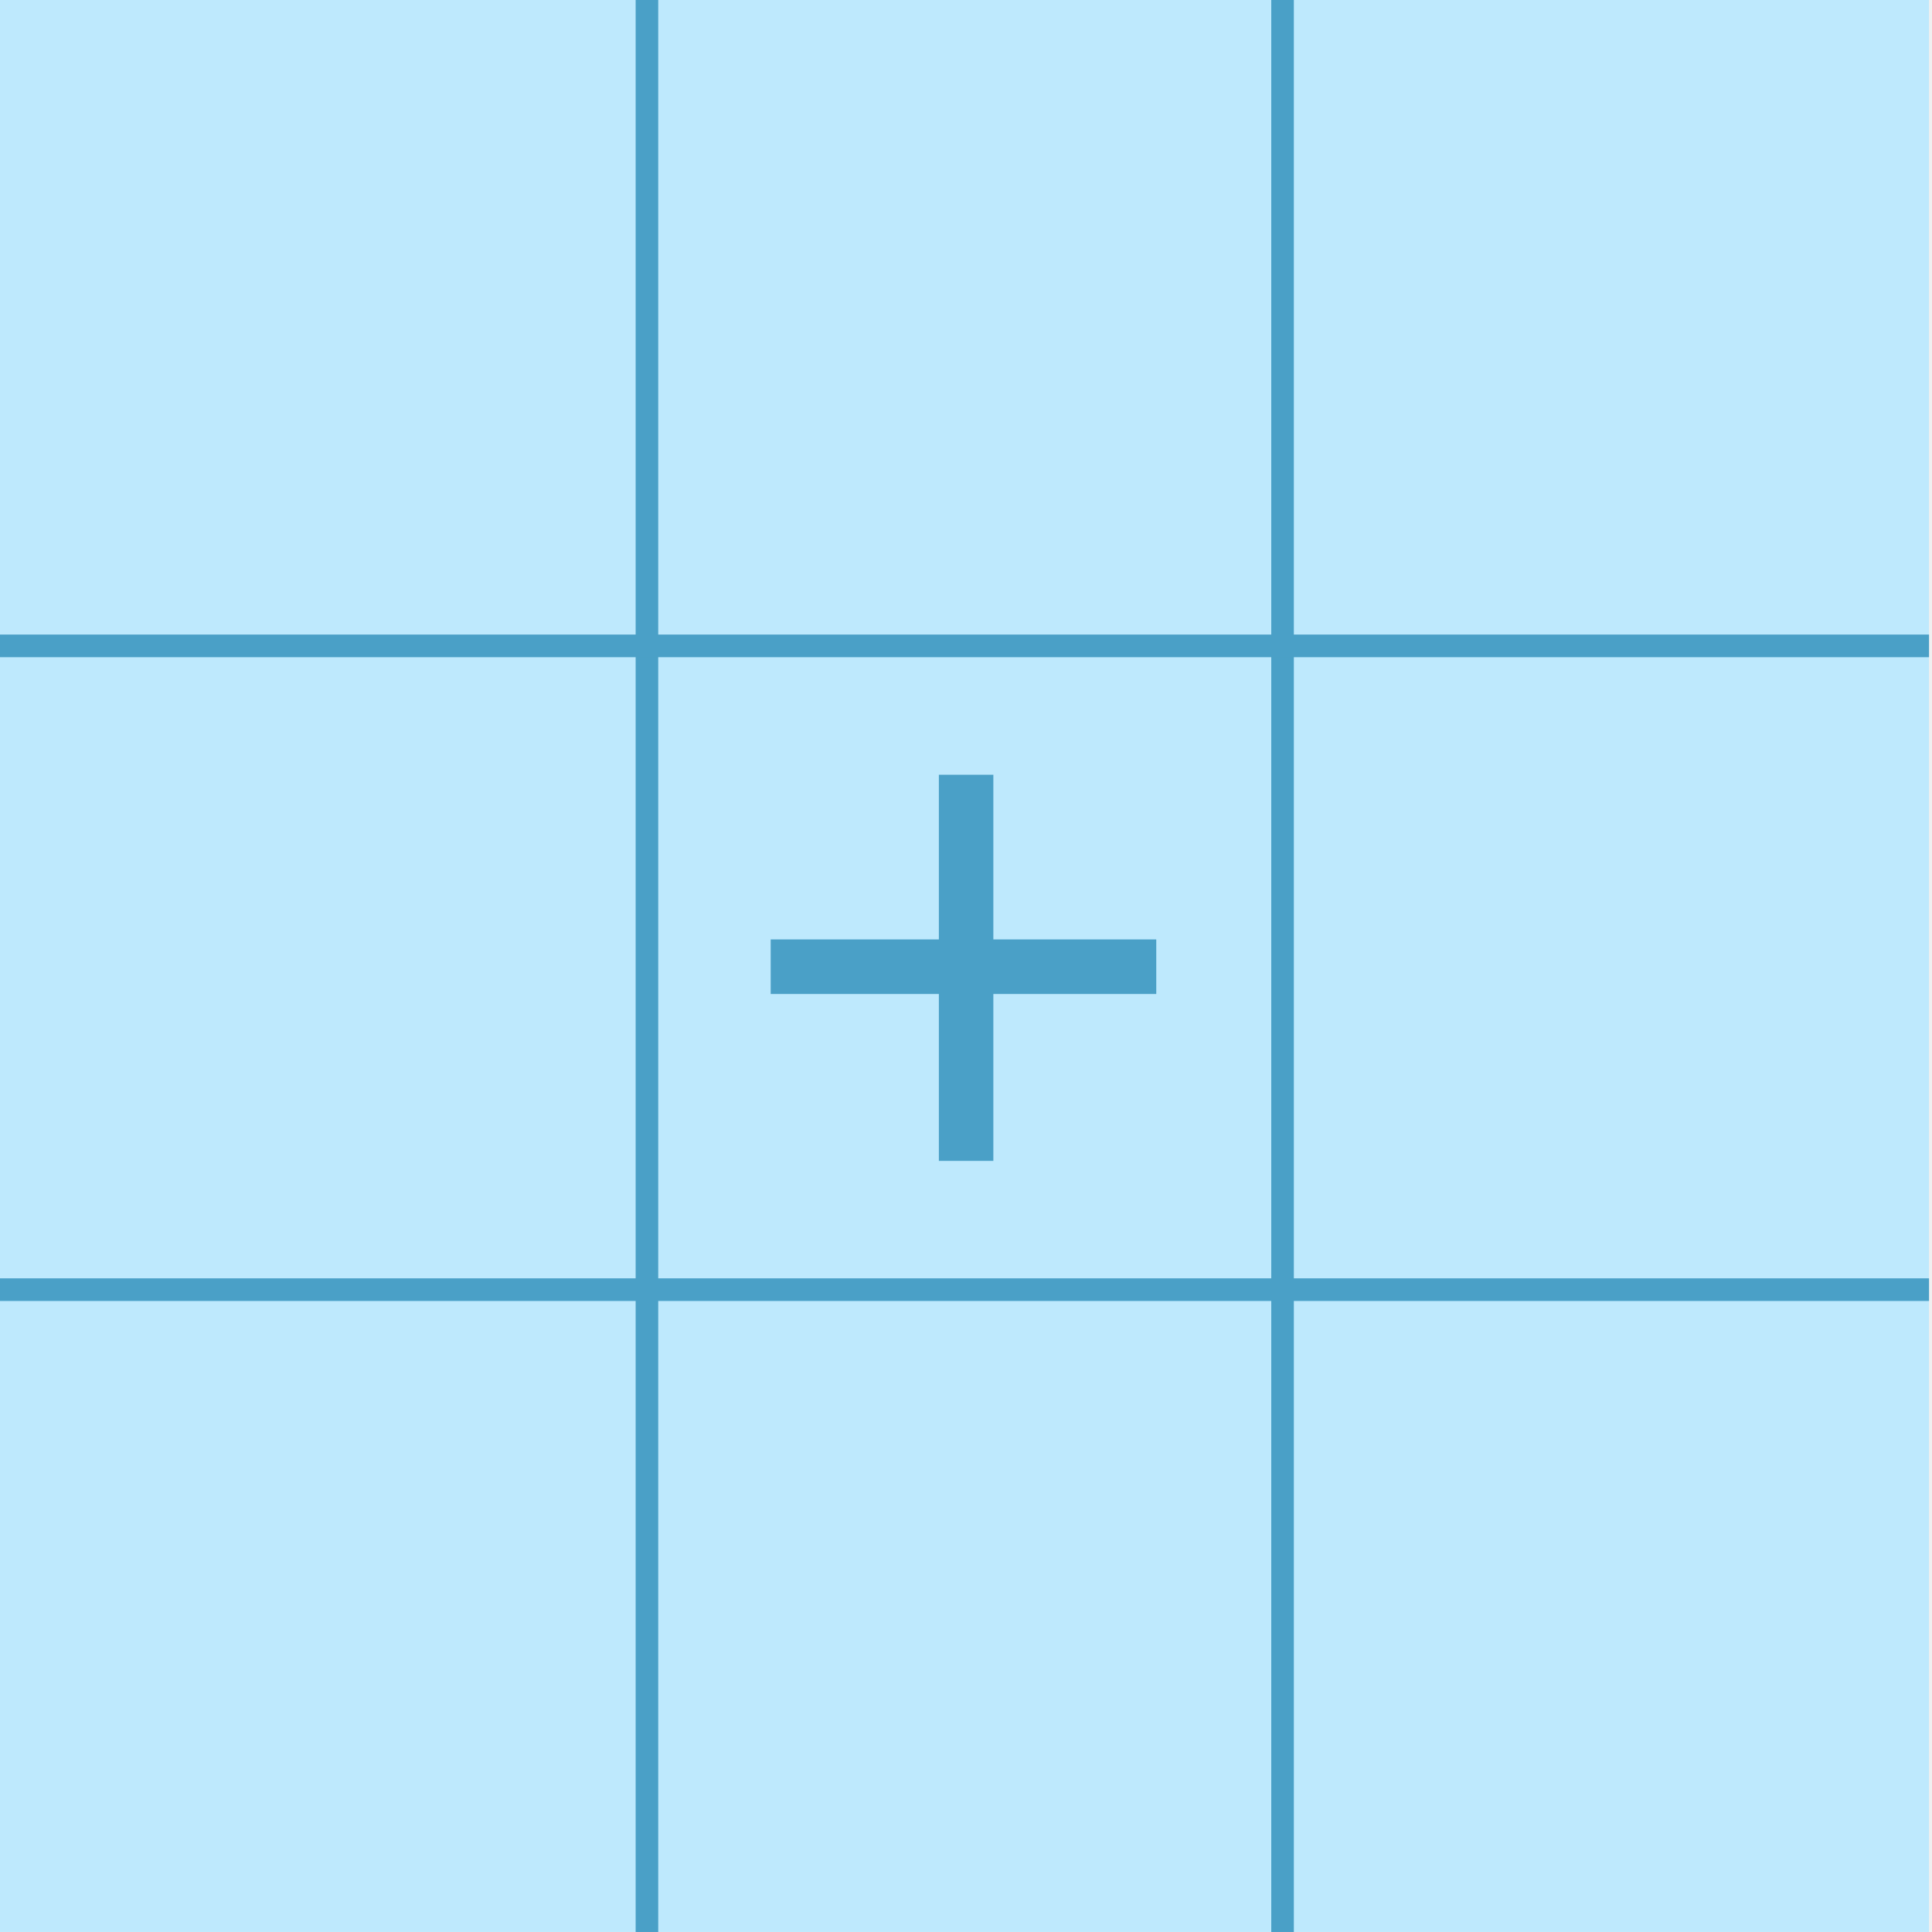
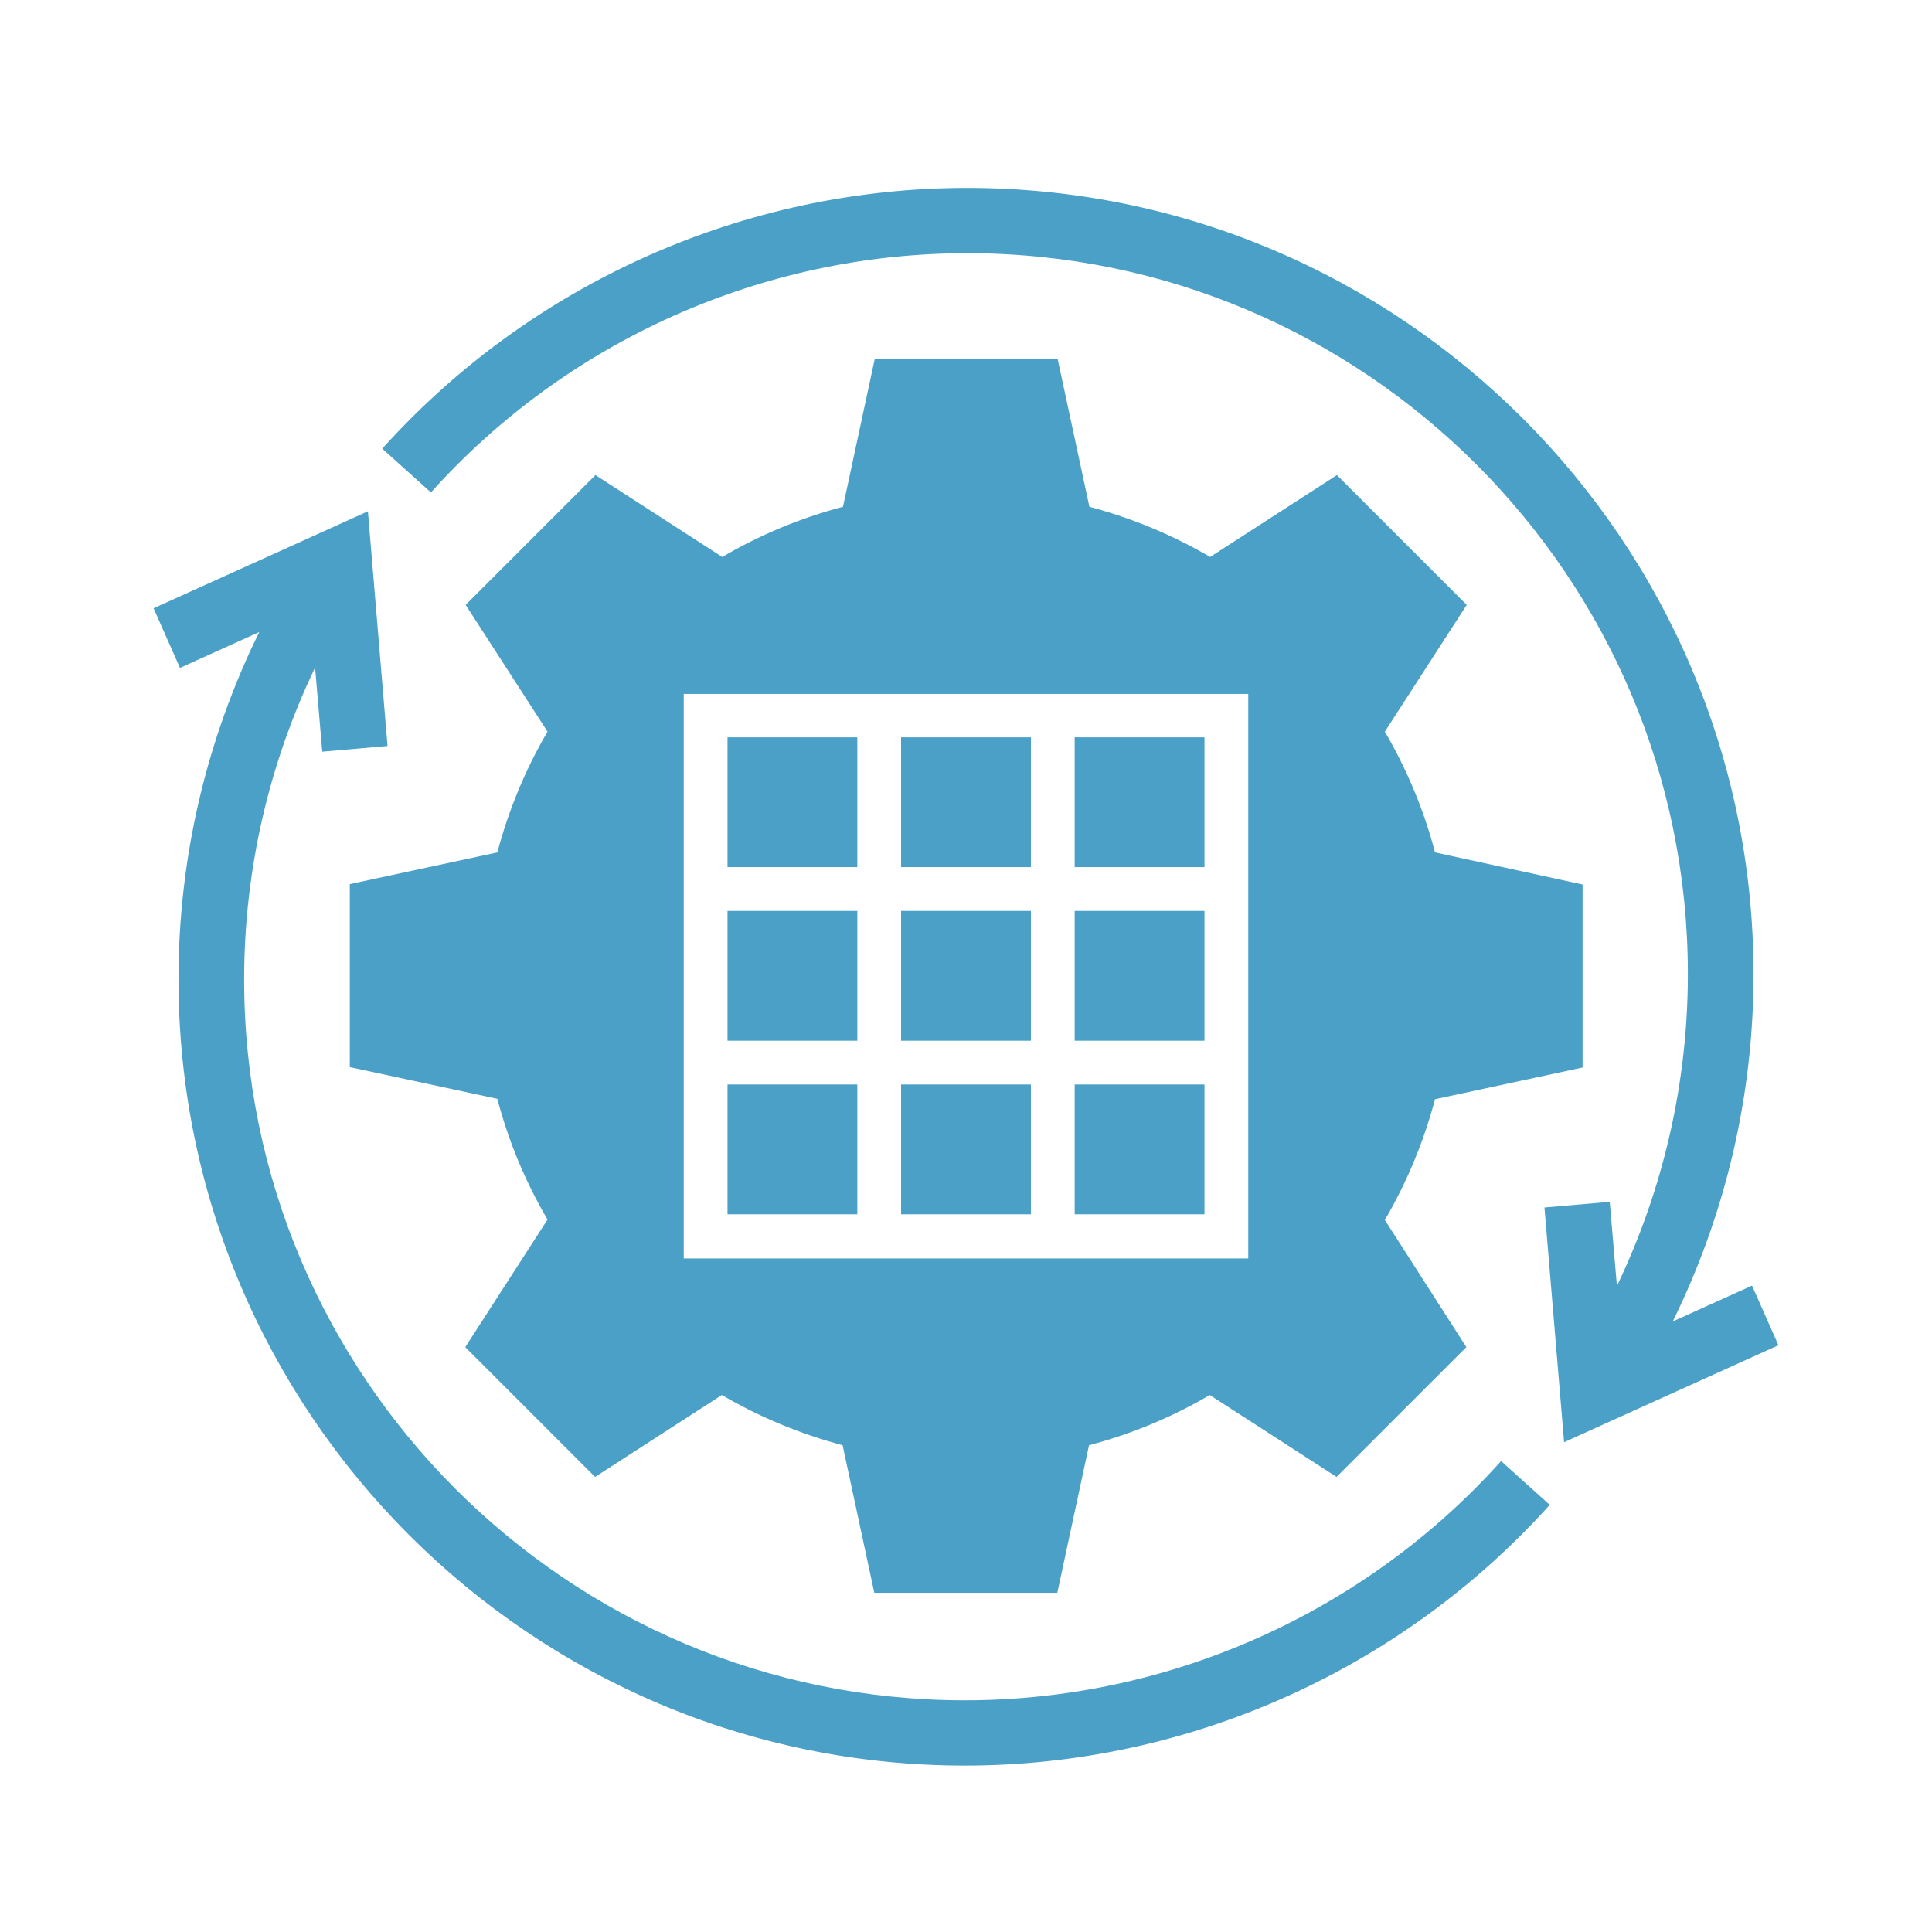
- <svg xmlns="http://www.w3.org/2000/svg" version="1.1" id="standard_crafting" x="0px" y="0px" viewBox="0 0 512 512" style="enable-background:new 0 0 512 512;" xml:space="preserve">
+ <svg xmlns="http://www.w3.org/2000/svg" version="1.1" id="auto_crafting" x="0px" y="0px" viewBox="0 0 512 512" style="enable-background:new 0 0 512 512;" xml:space="preserve">
  <style type="text/css">
- 	.st0{fill:#BEE9FD;}
- 	.st1{fill:#4AA0C7;}
- 	.st2{fill:none;}
+ 	.st0{fill:#FFFFFF;}
+ 	.st1{fill:none;stroke:#4AA0C7;stroke-width:9;stroke-linecap:round;stroke-linejoin:round;stroke-miterlimit:10;}
+ 	.st2{fill:#4AA0C7;}
</style>
-   <g id="grid" transform="matrix(1.187655,0,0,1.187655,579.2583,-183.2473)">
-     <g id="g4206" transform="translate(-547.8571,2.6913062e-7)">
-       <g id="rect4204">
-         <rect x="60.12" y="154.29" class="st0" width="430.44" height="431.1" />
-       </g>
-       <g id="g4197">
-         <g id="rect4150">
-           <rect x="201.96" y="154.29" class="st1" width="5.04" height="431.1" />
-         </g>
-         <g id="rect4150-5">
-           <rect x="343.79" y="154.29" class="st1" width="5.04" height="431.1" />
-         </g>
-         <g id="rect4150-5-7">
-           <rect x="60.12" y="439.54" class="st1" width="430.44" height="5.05" />
-         </g>
-         <g id="rect4150-5-7-7">
-           <rect x="60.12" y="295.89" class="st1" width="430.44" height="5.05" />
-         </g>
-       </g>
+   <rect id="XMLID_2_" class="st0" width="512" height="512" />
+   <g id="XMLID_1_">
+     <path id="XMLID_340_" class="st1" d="M256,201.5" />
+     <g id="XMLID_66_">
+       <path id="XMLID_146_" class="st2" d="M464.3,340.7l-21,9.5c14-28.5,21.4-59.8,21.4-92c0-114.9-93.5-208.4-208.4-208.4    c-59,0-115.5,25.2-155,69.1l12.9,11.6c36.2-40.3,88-63.4,142.1-63.4c105.3,0,191,85.7,191,191c0,28.9-6.5,57-18.8,82.7l-1.9-22.3    l-17.3,1.5l5.2,62.2l56.8-25.7L464.3,340.7z" />
+       <path id="XMLID_145_" class="st2" d="M47.7,177l21-9.5c-14,28.5-21.4,59.8-21.4,92c0,114.9,93.5,208.4,208.4,208.4    c59,0,115.5-25.2,155-69.1l-12.9-11.6c-36.2,40.3-88,63.4-142.1,63.4c-105.3,0-191-85.7-191-191c0-28.9,6.5-57,18.8-82.7l1.9,22.3    l17.3-1.5l-5.2-62.2l-56.8,25.7L47.7,177z" />
+     </g>
+     <g id="XMLID_27_">
+       <path id="XMLID_351_" class="st2" d="M380.3,225.9c-3-11.4-7.5-22.1-13.3-32l21.7-33.6l-10.8-10.8l-12.8-12.8l-10.8-10.8    l-33.6,21.7c-9.9-5.8-20.7-10.3-32-13.3l-8.4-39.1h-15.2h-18.1h-15.2l-8.4,39.1c-11.4,3-22.1,7.5-32,13.3l-33.6-21.7l-10.8,10.8    l-12.8,12.8l-10.8,10.8l21.7,33.6c-5.8,9.9-10.3,20.7-13.3,32l-39.1,8.4v15.2v18.1v15.2l39.1,8.4c3,11.4,7.5,22.1,13.3,32    L123.3,357l10.8,10.8l12.8,12.8l10.8,10.8l33.6-21.7c9.9,5.8,20.7,10.3,32,13.3l8.4,39.1h15.2h18.1h15.2l8.4-39.1    c11.4-3,22.1-7.5,32-13.3l33.6,21.7l10.8-10.8l12.8-12.8l10.8-10.8L367,323.3c5.8-9.9,10.3-20.7,13.3-32l39.1-8.4v-15.2v-18.1    v-15.2L380.3,225.9z" />
+       <path id="XMLID_24_" class="st0" d="M279,183.9h-46h-51.8v51.8v46v51.8H233h46h51.8v-51.8v-46v-51.8H279z M319.2,229.8h-34.4    v-34.4h34.4V229.8z M319.2,275.8h-34.4v-34.4h34.4V275.8z M192.8,241.4h34.4v34.4h-34.4V241.4z M238.8,275.8v-34.4h34.4v34.4    H238.8z M273.2,229.8h-34.4v-34.4h34.4V229.8z M238.8,287.4h34.4v34.4h-34.4V287.4z M227.2,195.4v34.4h-34.4v-34.4H227.2z     M192.8,287.4h34.4v34.4h-34.4V287.4z M284.8,321.8v-34.4h34.4v34.4H284.8z" />
    </g>
  </g>
-   <g>
-     <g>
-       <path class="st2" d="M51.62,512h410.52c27.54,0,49.86-22.36,49.86-49.93V50.91c0-27.58-22.33-49.94-49.86-49.94H51.62    c-27.54,0-49.86,22.36-49.86,49.94v411.15C1.75,489.64,24.08,512,51.62,512z" />
-     </g>
-   </g>
-   <g id="cross" transform="translate(0,-1.68399)">
-     <rect id="rect4332" x="248.81" y="207" class="st1" width="14.44" height="102.33" />
-     <rect id="rect4332-5" x="204.24" y="250.64" class="st1" width="102.18" height="14.46" />
-   </g>
</svg>
